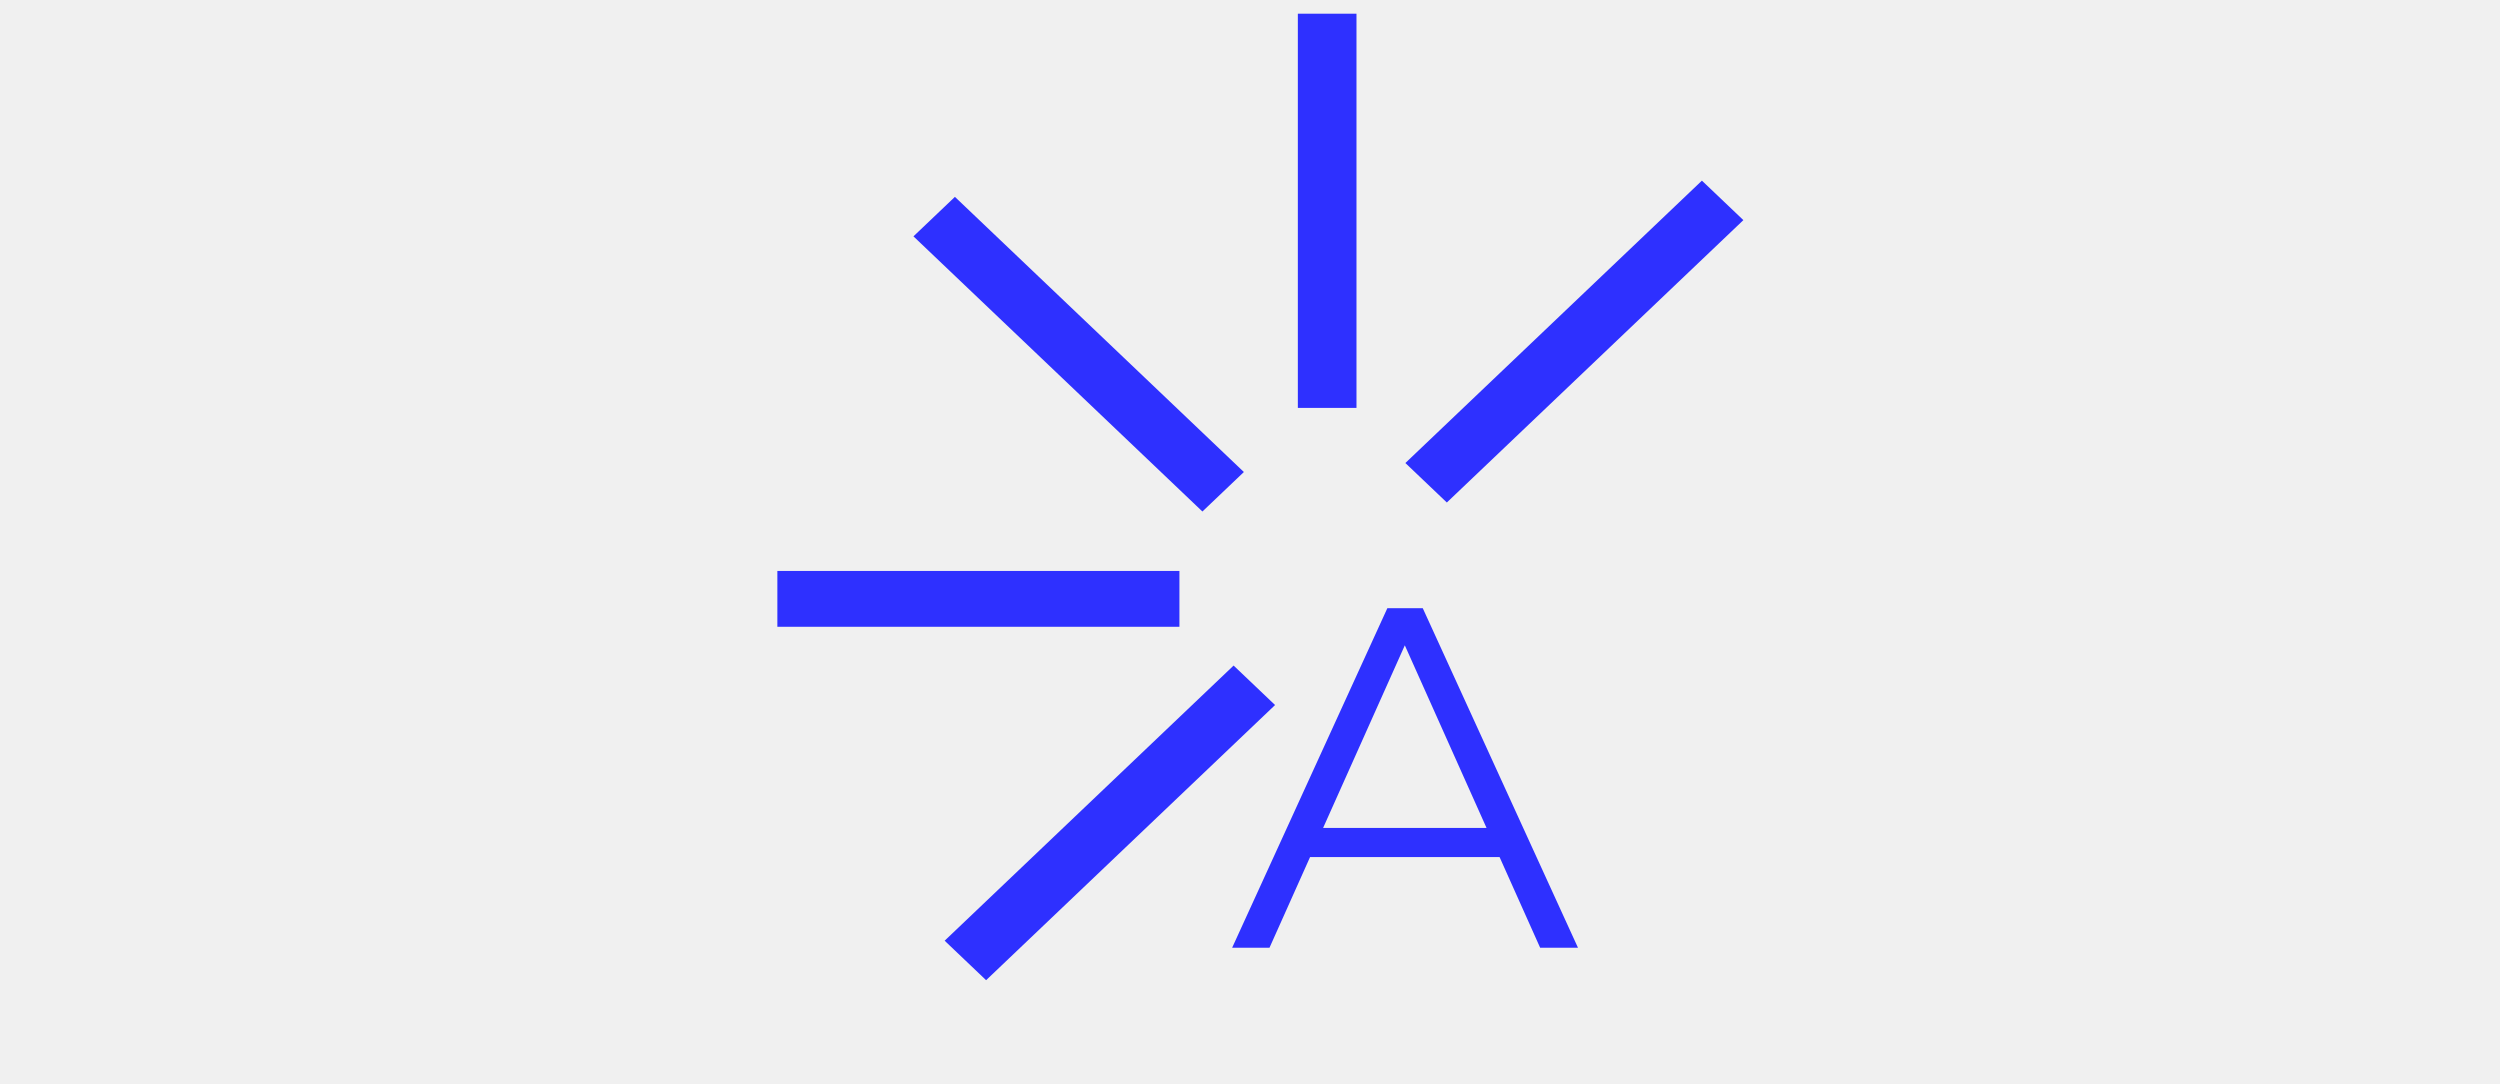
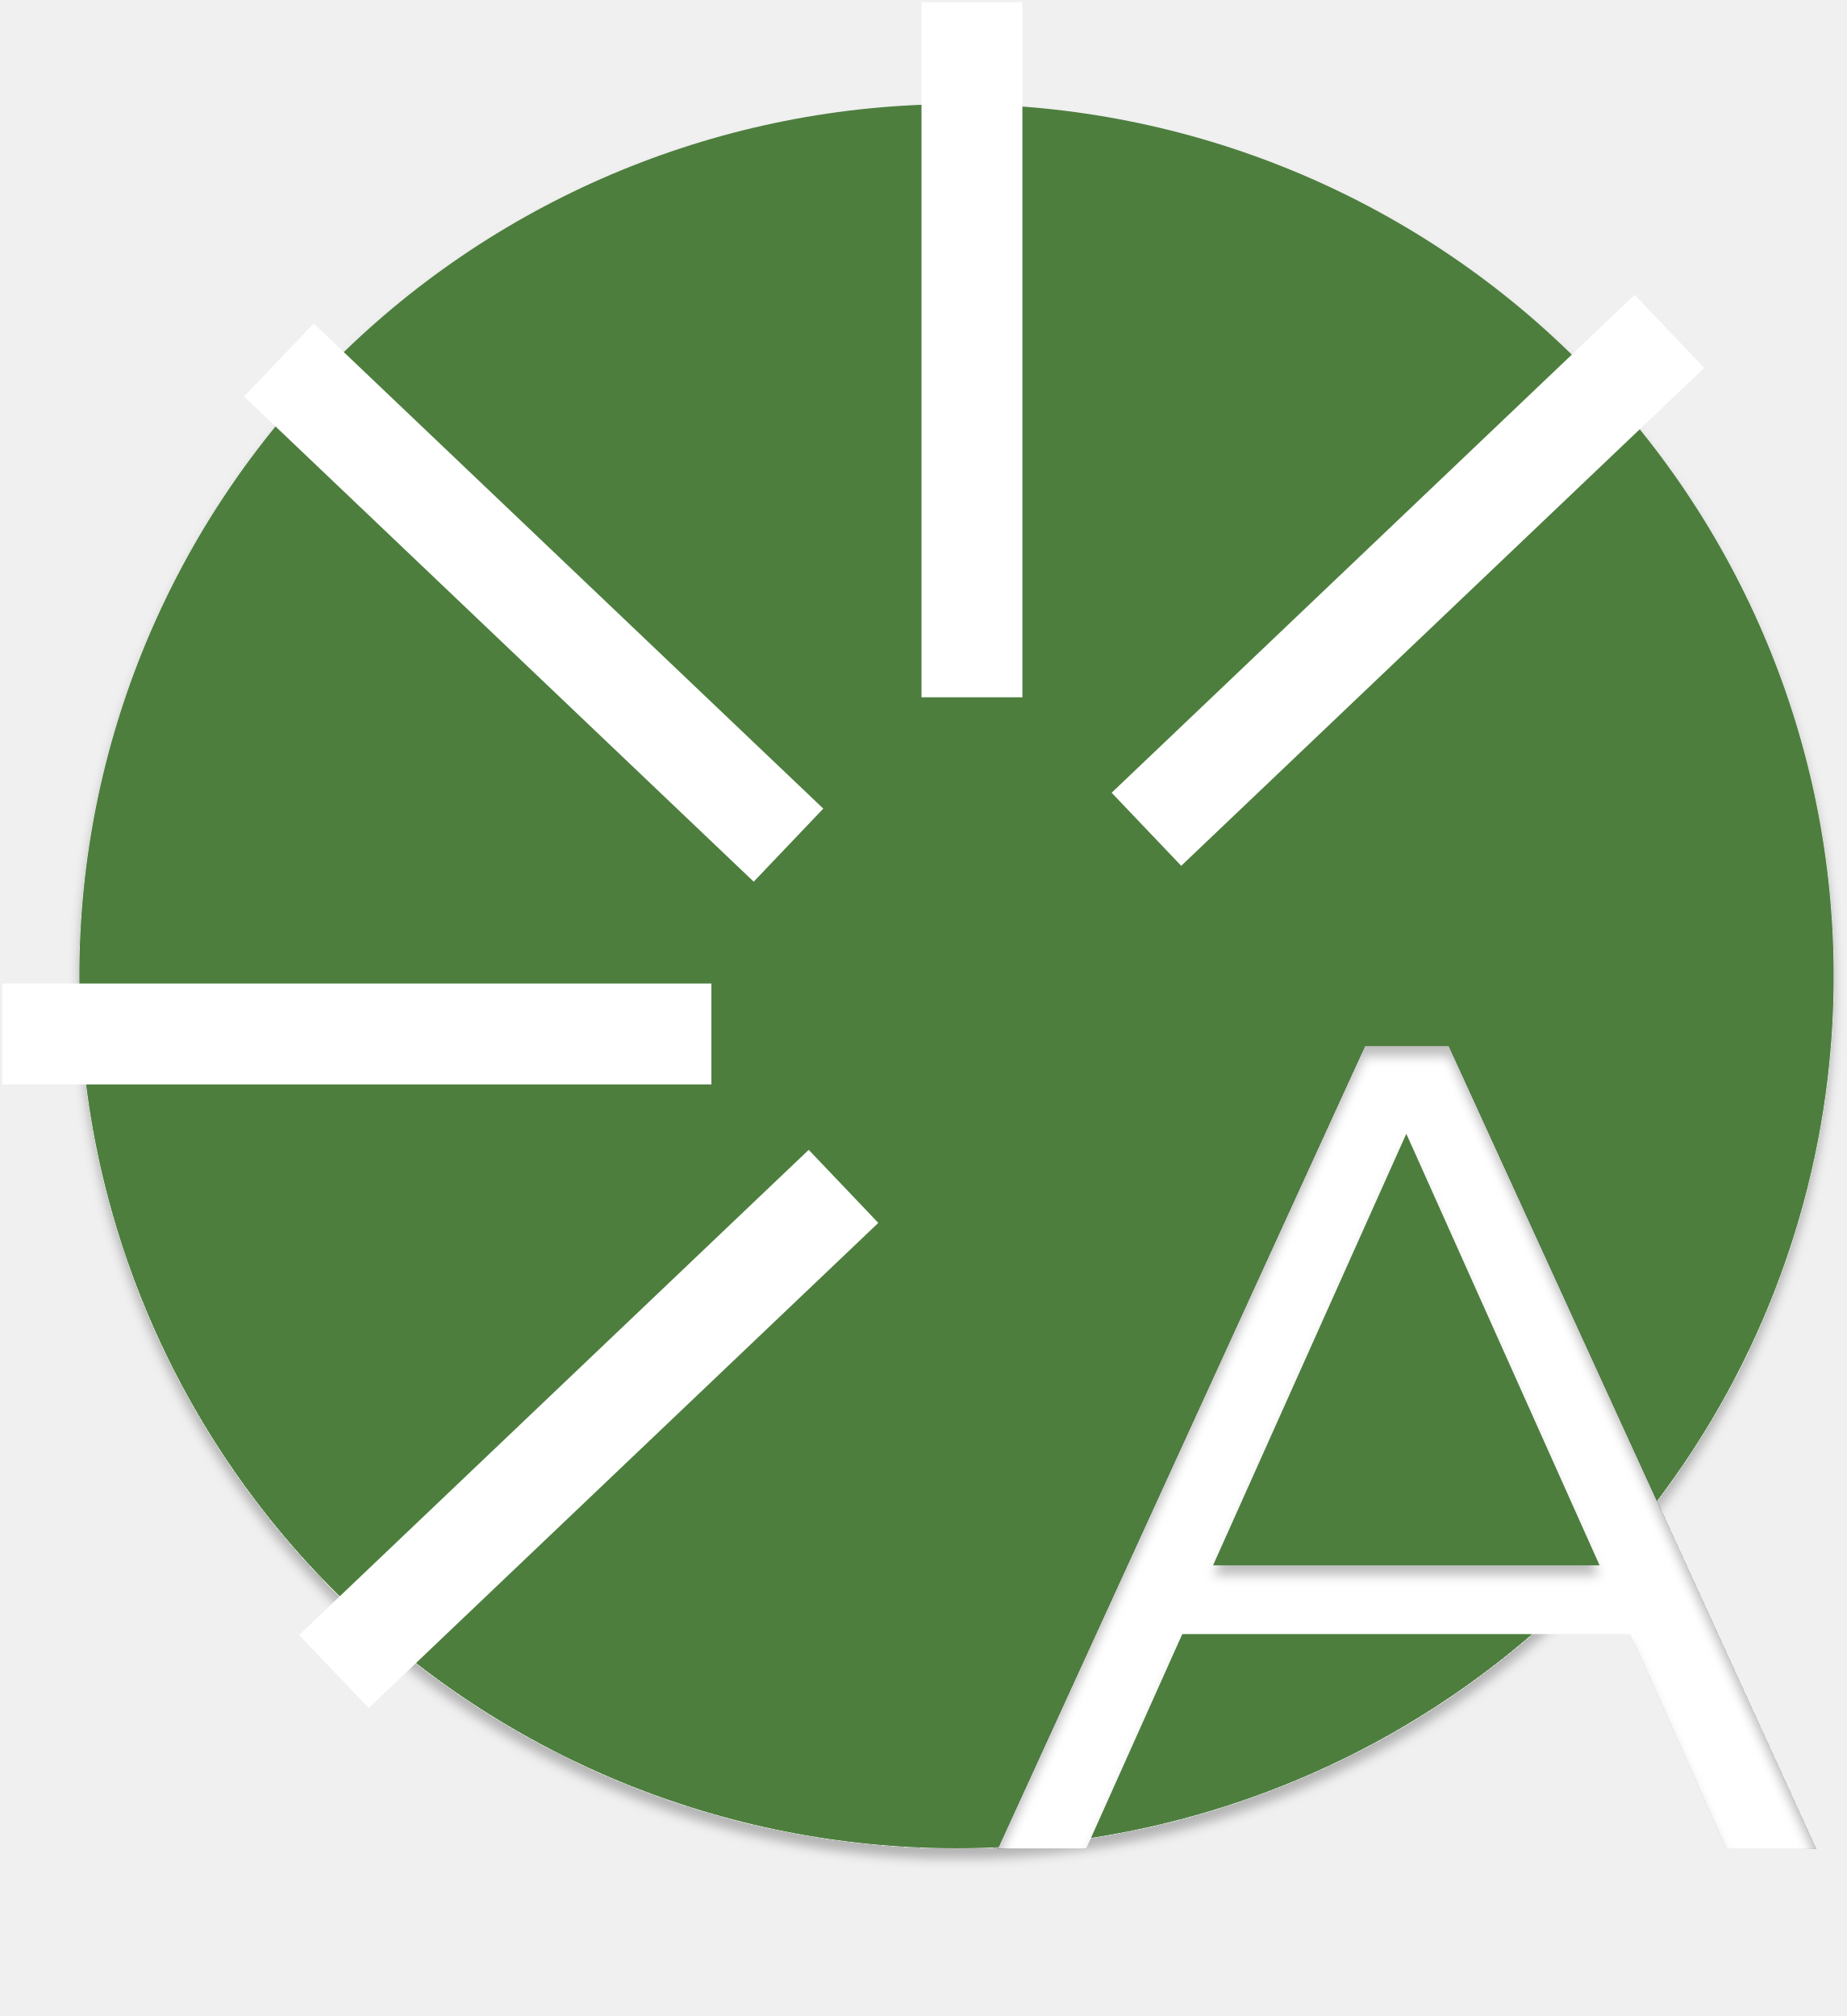
- <svg xmlns="http://www.w3.org/2000/svg" xml:space="preserve" width="2000" height="867" data-id="lg_KfW4pMujxKa0kN6fRT" data-version="1" viewBox="0 0 2000 867">
-   <g data-padding="20">
-     <g transform="translate(10 11.173)scale(.97423)">
-       <rect width="286.8" height="450.117" x="484.823" y="-225.093" fill="none" rx="0" ry="0" transform="translate(516.38 642.19)" />
-       <path fill="#2e30ff" d="M1032.183 766.795h-30.67l127.46-278.83h29.08l127.47 278.83h-31.07l-117.11-261.7h11.95Zm199.16-74.49h-179.64l8.76-23.9h162.12Z" />
-       <path fill="#333" stroke="#2e30ff" stroke-width="5" d="M48.094-.004h34.284" transform="matrix(9.63 0 0 9.17 164.932 480.33)" />
-       <path fill="#333" stroke="#2e30ff" stroke-width="5" d="M65.236 17.646v-35.3" transform="matrix(9.63 0 0 9.17 451.328 161.672)" />
-       <path fill="#333" stroke="#2e30ff" stroke-width="5" d="m77.556 12.316-24.64-24.64" transform="matrix(9.63 0 0 9.17 247.268 279.414)" />
-       <path fill="#333" stroke="#2e30ff" stroke-width="5" d="m77.556-12.324-24.64 24.64" transform="matrix(9.63 0 0 9.17 272.884 664.28)" />
-       <path fill="#333" stroke="#2e30ff" stroke-width="5" d="M77.879-12.647 52.593 12.64" transform="matrix(9.63 0 0 9.17 654.328 269.052)" />
-     </g>
-     <path fill="transparent" stroke="transparent" d="M612 0h776v867H612z" />
+ <svg xmlns="http://www.w3.org/2000/svg" width="727" height="794" viewBox="0 0 727 794" fill="none">
+   <g filter="url(#filter0_d_161850_15)">
+     <path d="M376.646 40.995C285.036 40.995 197.178 77.182 132.4 141.594C67.623 206.007 31.231 293.37 31.231 384.464C31.231 475.557 67.623 562.92 132.4 627.333C197.178 691.746 285.036 727.933 376.646 727.933C468.255 727.933 556.113 691.746 620.891 627.333C685.669 562.92 722.061 475.557 722.061 384.464C722.061 293.37 685.669 206.007 620.891 141.594C556.113 77.182 468.255 40.995 376.646 40.995Z" fill="#4D7E3E" />
  </g>
+   <g filter="url(#filter1_i_161850_15)">
+     <path d="M427.774 728H393L537.516 412H570.484L715 728H679.774L547 431.411H560.548L427.774 728ZM653.581 643.583H449.903L459.839 616.497H643.645L653.581 643.583Z" fill="white" />
+   </g>
+   <g filter="url(#filter2_i_161850_15)">
+     <path d="M0.92 407.228H280.129H0.92Z" fill="white" />
+   </g>
+   <path d="M0.92 407.228H280.129" stroke="white" stroke-width="39.735" />
+   <g filter="url(#filter3_i_161850_15)">
+     <path d="M382.728 274.621V0.876V274.621Z" fill="white" />
+   </g>
+   <path d="M382.728 274.621V0.876" stroke="white" stroke-width="39.735" />
+   <g filter="url(#filter4_i_161850_15)">
+     <path d="M310.491 332.86L109.822 141.781L310.491 332.86Z" fill="white" />
+   </g>
+   <path d="M310.491 332.86L109.822 141.781" stroke="white" stroke-width="39.735" />
+   <g filter="url(#filter5_i_161850_15)">
+     <path d="M332.153 467.25L131.485 658.328L332.153 467.25Z" fill="white" />
+   </g>
+   <path d="M332.153 467.25L131.485 658.328" stroke="white" stroke-width="39.735" />
+   <g filter="url(#filter6_i_161850_15)">
+     <path d="M657.368 130.512L451.439 326.608L657.368 130.512Z" fill="white" />
+   </g>
+   <path d="M657.368 130.512L451.439 326.608" stroke="white" stroke-width="39.735" />
+   <defs>
+     <filter id="filter0_d_161850_15" x="27.231" y="40.995" width="698.83" height="694.938" filterUnits="userSpaceOnUse" color-interpolation-filters="sRGB">
+       <feFlood flood-opacity="0" result="BackgroundImageFix" />
+       <feColorMatrix in="SourceAlpha" type="matrix" values="0 0 0 0 0 0 0 0 0 0 0 0 0 0 0 0 0 0 127 0" result="hardAlpha" />
+       <feOffset dy="4" />
+       <feGaussianBlur stdDeviation="2" />
+       <feComposite in2="hardAlpha" operator="out" />
+       <feColorMatrix type="matrix" values="0 0 0 0 0 0 0 0 0 0 0 0 0 0 0 0 0 0 0.25 0" />
+       <feBlend mode="normal" in2="BackgroundImageFix" result="effect1_dropShadow_161850_15" />
+       <feBlend mode="normal" in="SourceGraphic" in2="effect1_dropShadow_161850_15" result="shape" />
+     </filter>
+     <filter id="filter1_i_161850_15" x="393" y="412" width="322" height="320" filterUnits="userSpaceOnUse" color-interpolation-filters="sRGB">
+       <feFlood flood-opacity="0" result="BackgroundImageFix" />
+       <feBlend mode="normal" in="SourceGraphic" in2="BackgroundImageFix" result="shape" />
+       <feColorMatrix in="SourceAlpha" type="matrix" values="0 0 0 0 0 0 0 0 0 0 0 0 0 0 0 0 0 0 127 0" result="hardAlpha" />
+       <feOffset dy="4" />
+       <feGaussianBlur stdDeviation="2" />
+       <feComposite in2="hardAlpha" operator="arithmetic" k2="-1" k3="1" />
+       <feColorMatrix type="matrix" values="0 0 0 0 0 0 0 0 0 0 0 0 0 0 0 0 0 0 0.25 0" />
+       <feBlend mode="normal" in2="shape" result="effect1_innerShadow_161850_15" />
+     </filter>
+     <filter id="filter2_i_161850_15" x="0.92" y="387.36" width="279.209" height="43.735" filterUnits="userSpaceOnUse" color-interpolation-filters="sRGB">
+       <feFlood flood-opacity="0" result="BackgroundImageFix" />
+       <feBlend mode="normal" in="SourceGraphic" in2="BackgroundImageFix" result="shape" />
+       <feColorMatrix in="SourceAlpha" type="matrix" values="0 0 0 0 0 0 0 0 0 0 0 0 0 0 0 0 0 0 127 0" result="hardAlpha" />
+       <feOffset dy="4" />
+       <feGaussianBlur stdDeviation="2" />
+       <feComposite in2="hardAlpha" operator="arithmetic" k2="-1" k3="1" />
+       <feColorMatrix type="matrix" values="0 0 0 0 0 0 0 0 0 0 0 0 0 0 0 0 0 0 0.25 0" />
+       <feBlend mode="normal" in2="shape" result="effect1_innerShadow_161850_15" />
+     </filter>
+     <filter id="filter3_i_161850_15" x="362.86" y="0.876" width="39.735" height="277.745" filterUnits="userSpaceOnUse" color-interpolation-filters="sRGB">
+       <feFlood flood-opacity="0" result="BackgroundImageFix" />
+       <feBlend mode="normal" in="SourceGraphic" in2="BackgroundImageFix" result="shape" />
+       <feColorMatrix in="SourceAlpha" type="matrix" values="0 0 0 0 0 0 0 0 0 0 0 0 0 0 0 0 0 0 127 0" result="hardAlpha" />
+       <feOffset dy="4" />
+       <feGaussianBlur stdDeviation="2" />
+       <feComposite in2="hardAlpha" operator="arithmetic" k2="-1" k3="1" />
+       <feColorMatrix type="matrix" values="0 0 0 0 0 0 0 0 0 0 0 0 0 0 0 0 0 0 0.25 0" />
+       <feBlend mode="normal" in2="shape" result="effect1_innerShadow_161850_15" />
+     </filter>
+     <filter id="filter4_i_161850_15" x="96.122" y="127.393" width="228.069" height="223.855" filterUnits="userSpaceOnUse" color-interpolation-filters="sRGB">
+       <feFlood flood-opacity="0" result="BackgroundImageFix" />
+       <feBlend mode="normal" in="SourceGraphic" in2="BackgroundImageFix" result="shape" />
+       <feColorMatrix in="SourceAlpha" type="matrix" values="0 0 0 0 0 0 0 0 0 0 0 0 0 0 0 0 0 0 127 0" result="hardAlpha" />
+       <feOffset dy="4" />
+       <feGaussianBlur stdDeviation="2" />
+       <feComposite in2="hardAlpha" operator="arithmetic" k2="-1" k3="1" />
+       <feColorMatrix type="matrix" values="0 0 0 0 0 0 0 0 0 0 0 0 0 0 0 0 0 0 0.25 0" />
+       <feBlend mode="normal" in2="shape" result="effect1_innerShadow_161850_15" />
+     </filter>
+     <filter id="filter5_i_161850_15" x="117.784" y="452.862" width="228.069" height="223.855" filterUnits="userSpaceOnUse" color-interpolation-filters="sRGB">
+       <feFlood flood-opacity="0" result="BackgroundImageFix" />
+       <feBlend mode="normal" in="SourceGraphic" in2="BackgroundImageFix" result="shape" />
+       <feColorMatrix in="SourceAlpha" type="matrix" values="0 0 0 0 0 0 0 0 0 0 0 0 0 0 0 0 0 0 127 0" result="hardAlpha" />
+       <feOffset dy="4" />
+       <feGaussianBlur stdDeviation="2" />
+       <feComposite in2="hardAlpha" operator="arithmetic" k2="-1" k3="1" />
+       <feColorMatrix type="matrix" values="0 0 0 0 0 0 0 0 0 0 0 0 0 0 0 0 0 0 0.25 0" />
+       <feBlend mode="normal" in2="shape" result="effect1_innerShadow_161850_15" />
+     </filter>
+     <filter id="filter6_i_161850_15" x="437.738" y="116.125" width="233.331" height="228.871" filterUnits="userSpaceOnUse" color-interpolation-filters="sRGB">
+       <feFlood flood-opacity="0" result="BackgroundImageFix" />
+       <feBlend mode="normal" in="SourceGraphic" in2="BackgroundImageFix" result="shape" />
+       <feColorMatrix in="SourceAlpha" type="matrix" values="0 0 0 0 0 0 0 0 0 0 0 0 0 0 0 0 0 0 127 0" result="hardAlpha" />
+       <feOffset dy="4" />
+       <feGaussianBlur stdDeviation="2" />
+       <feComposite in2="hardAlpha" operator="arithmetic" k2="-1" k3="1" />
+       <feColorMatrix type="matrix" values="0 0 0 0 0 0 0 0 0 0 0 0 0 0 0 0 0 0 0.25 0" />
+       <feBlend mode="normal" in2="shape" result="effect1_innerShadow_161850_15" />
+     </filter>
+   </defs>
</svg>
